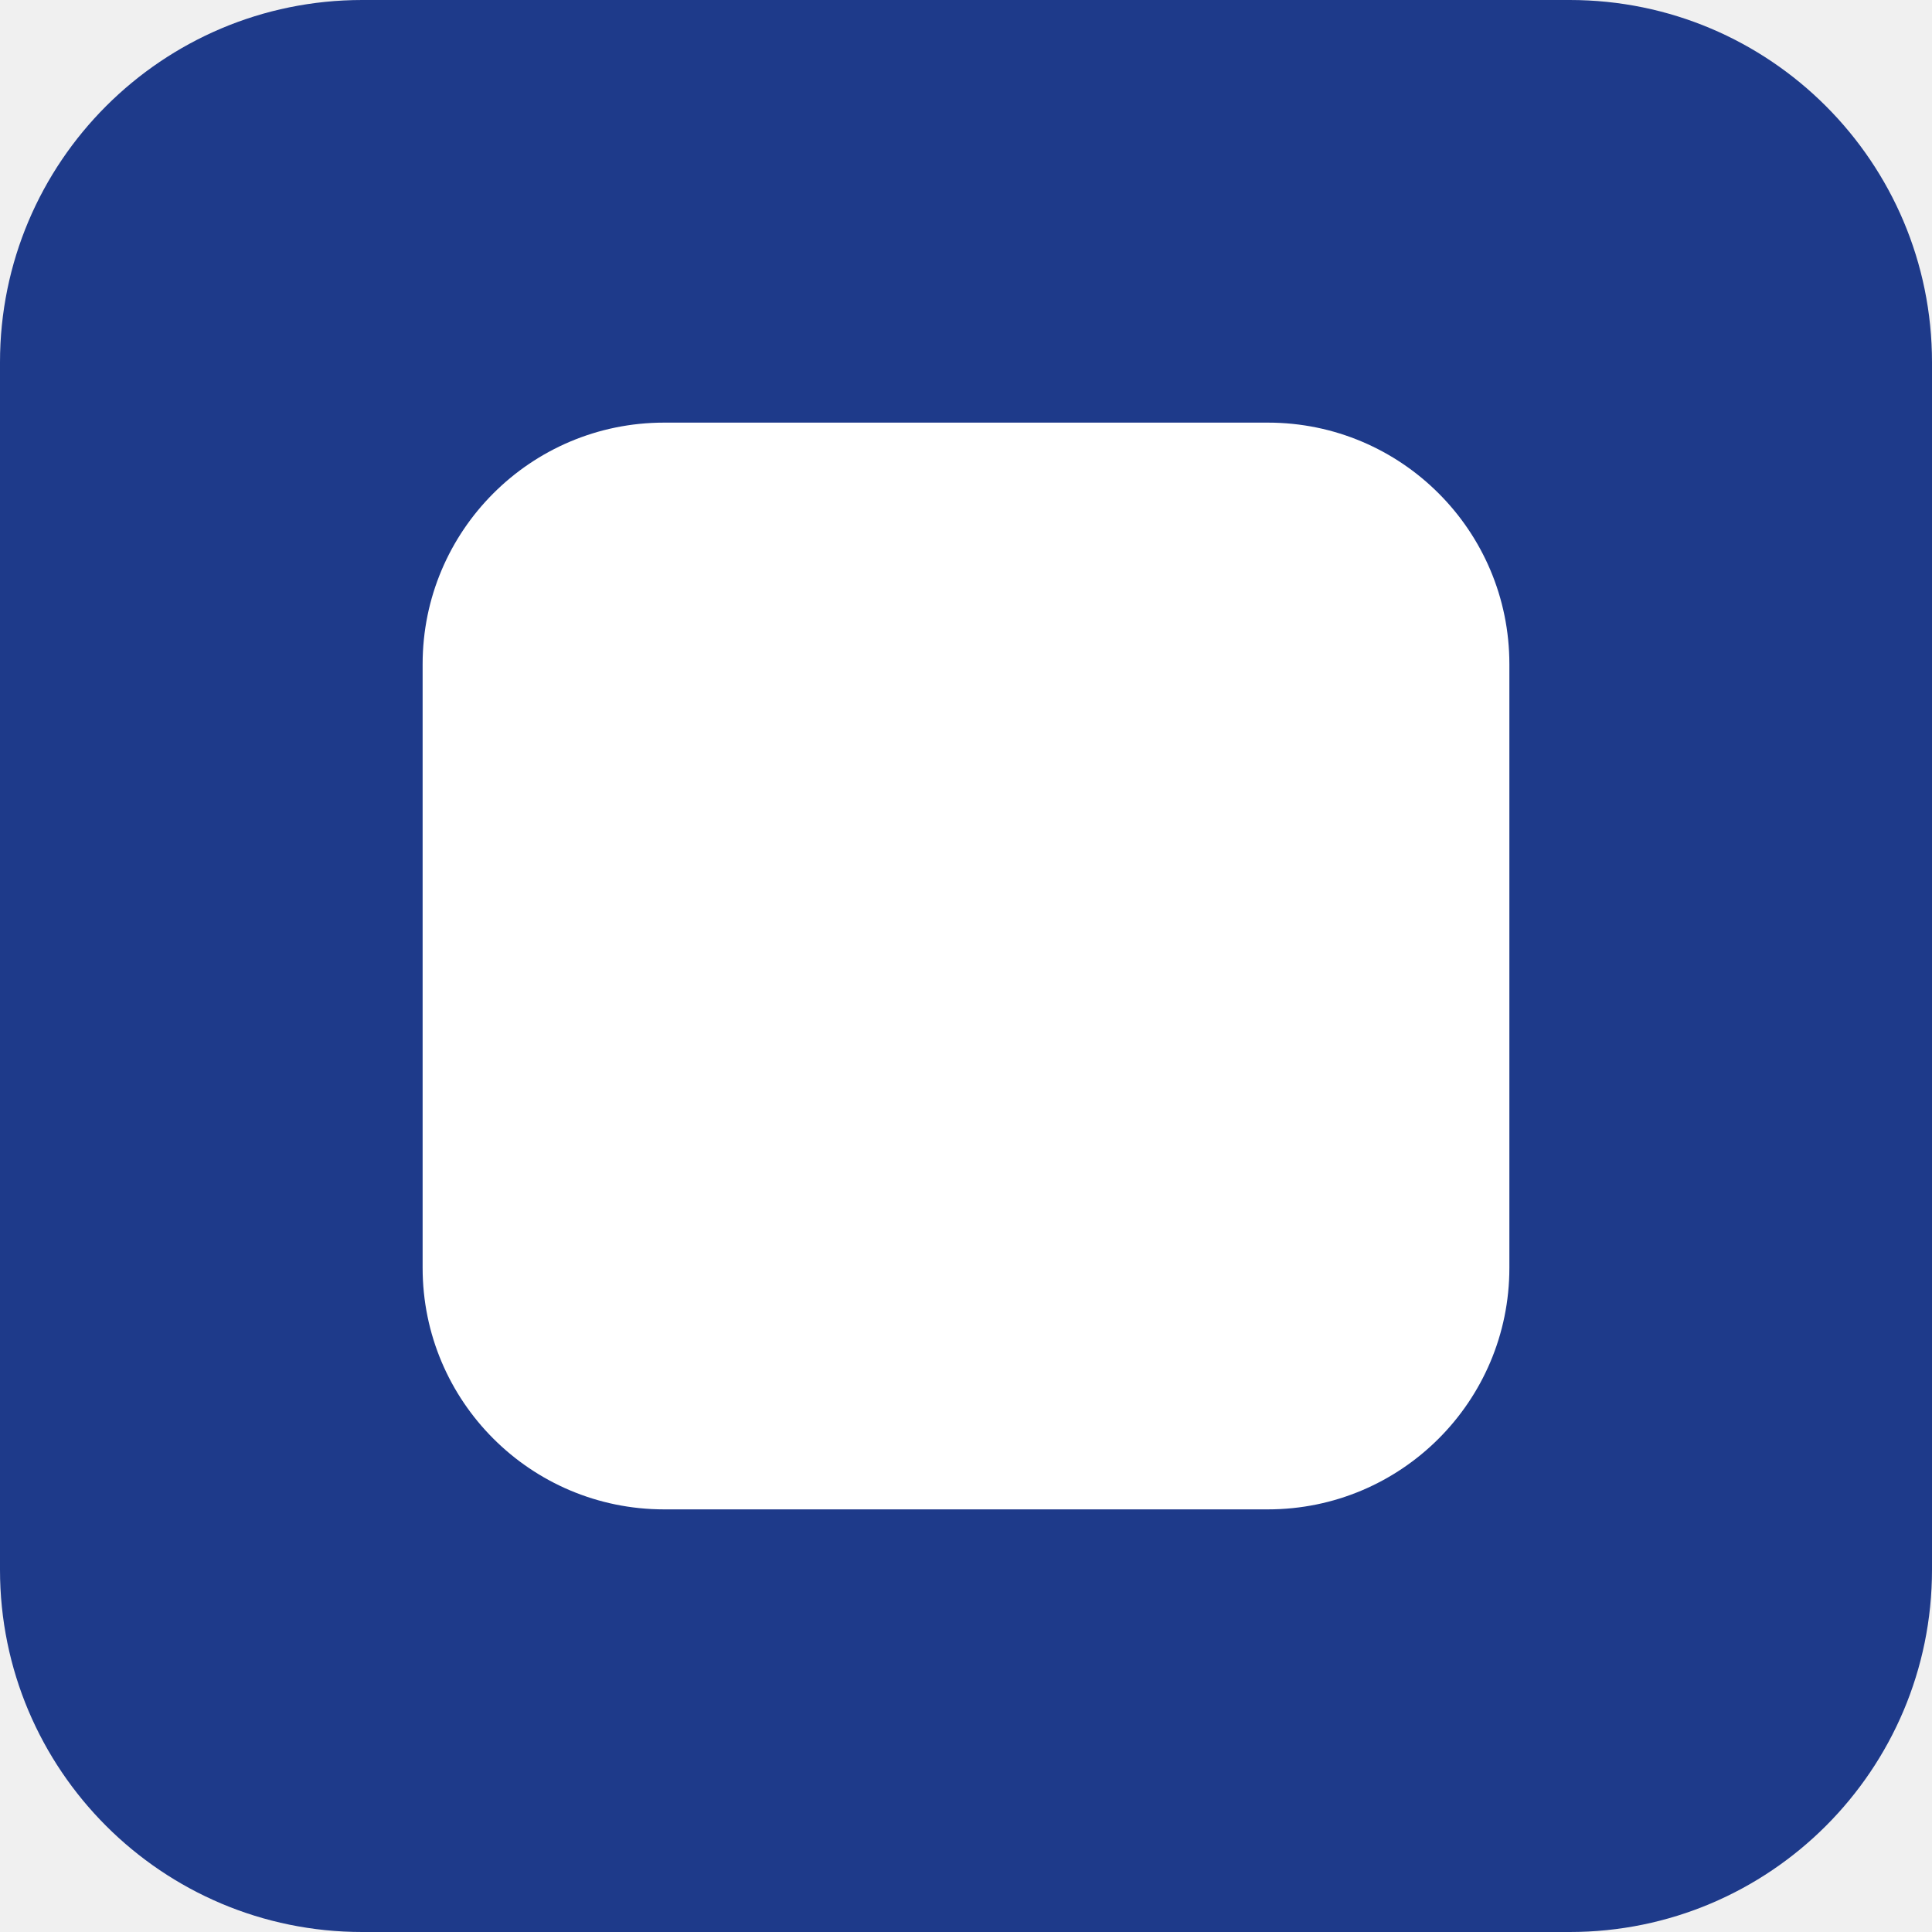
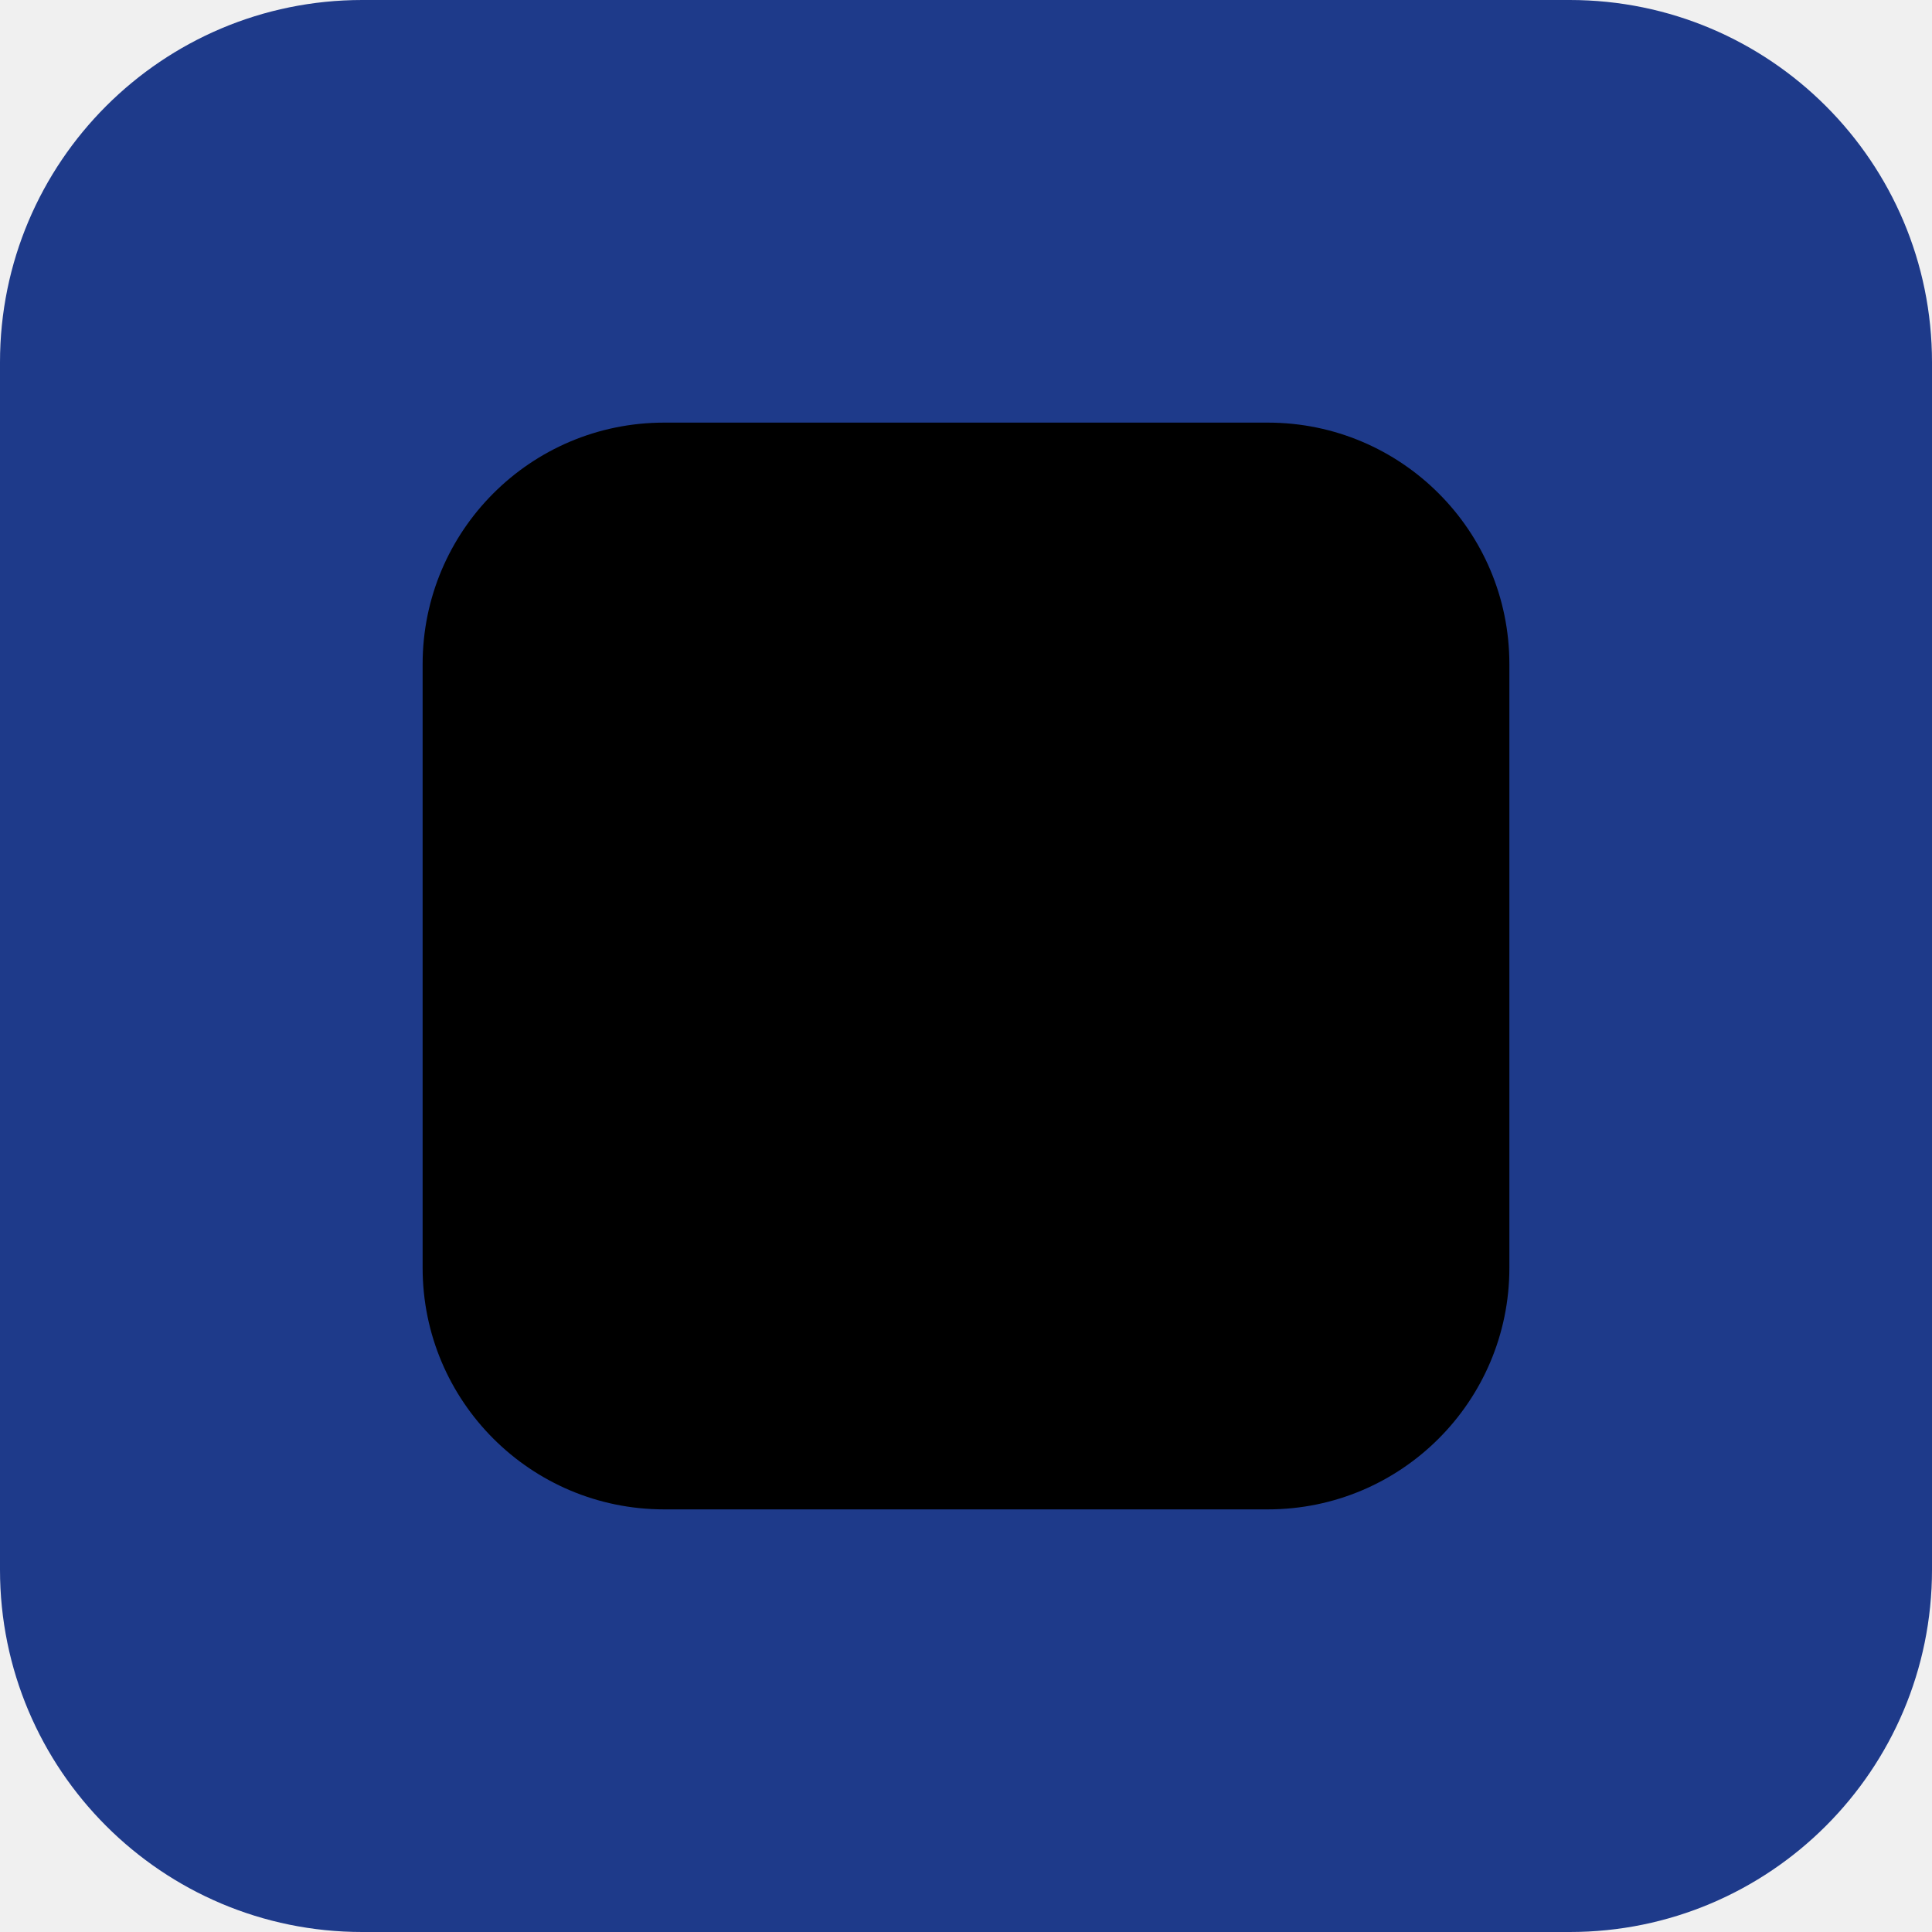
<svg xmlns="http://www.w3.org/2000/svg" viewBox="0 0 32 32" width="32" height="32">
  <rect width="32" height="32" rx="6" fill="#1e3a8a" />
-   <rect x="7" y="7" width="18" height="18" rx="4" fill="white" />
+   <rect x="7" y="7" width="18" height="18" rx="4" fill="black" />
</svg>
